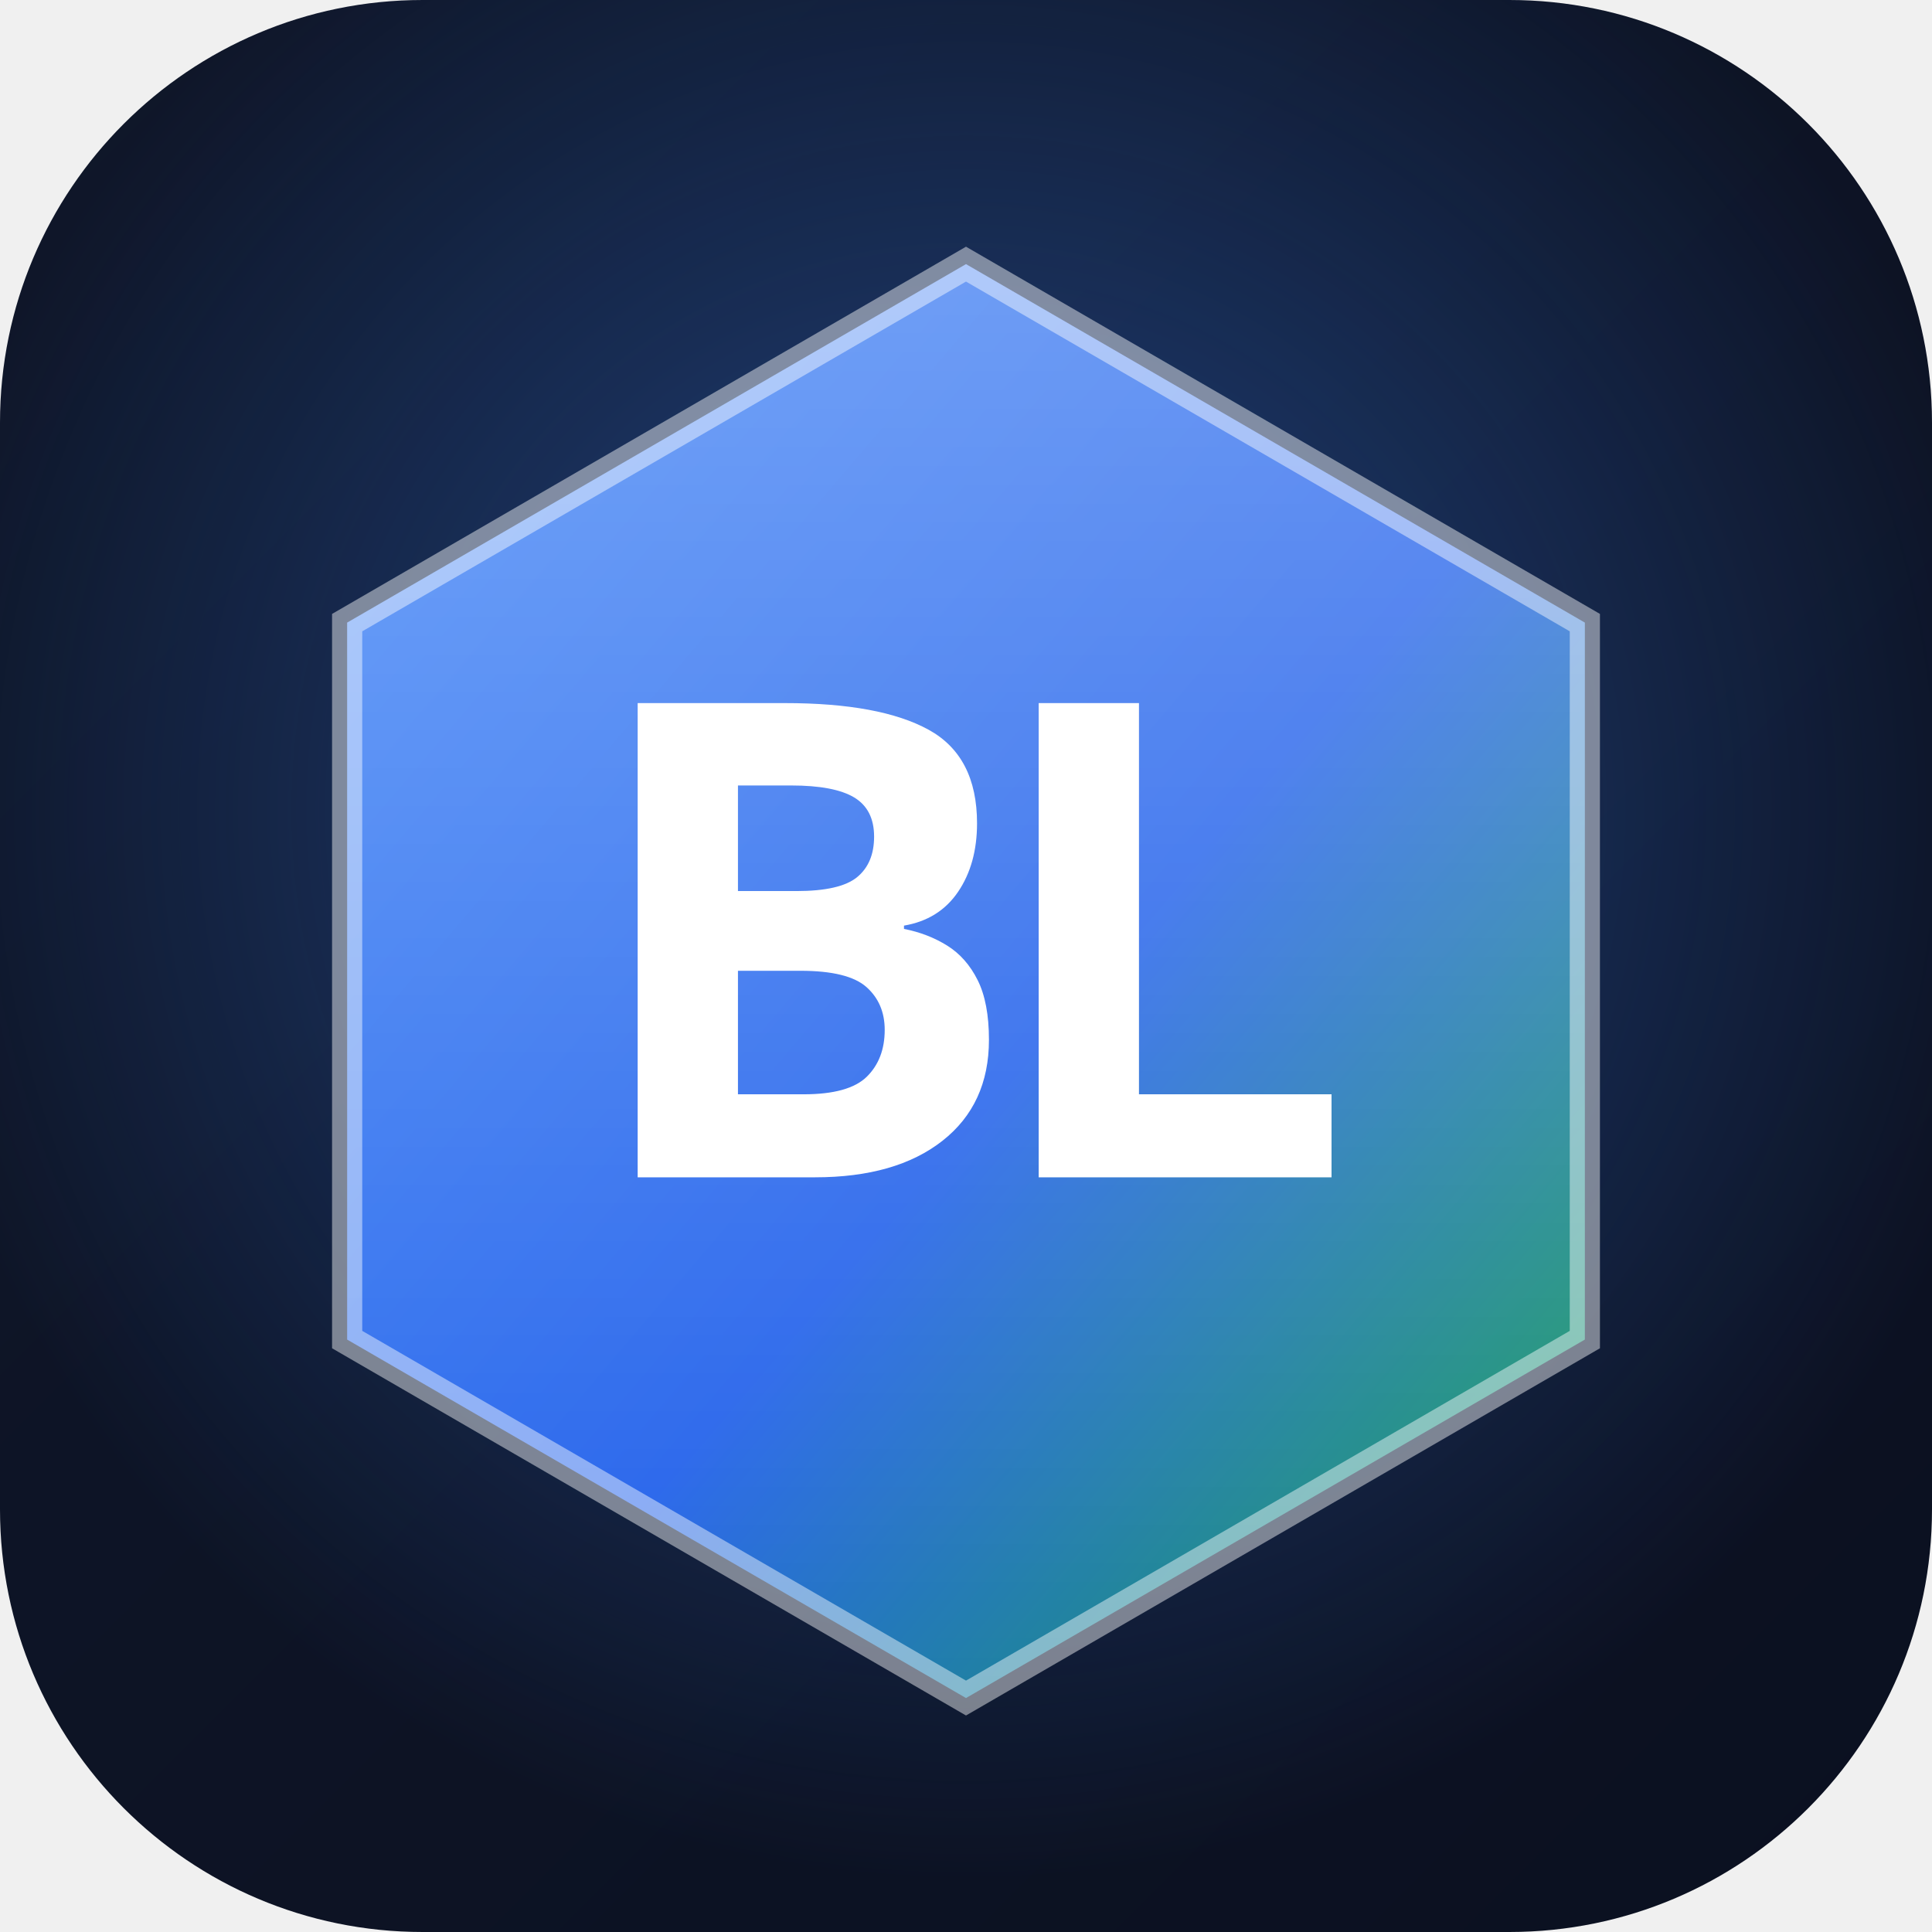
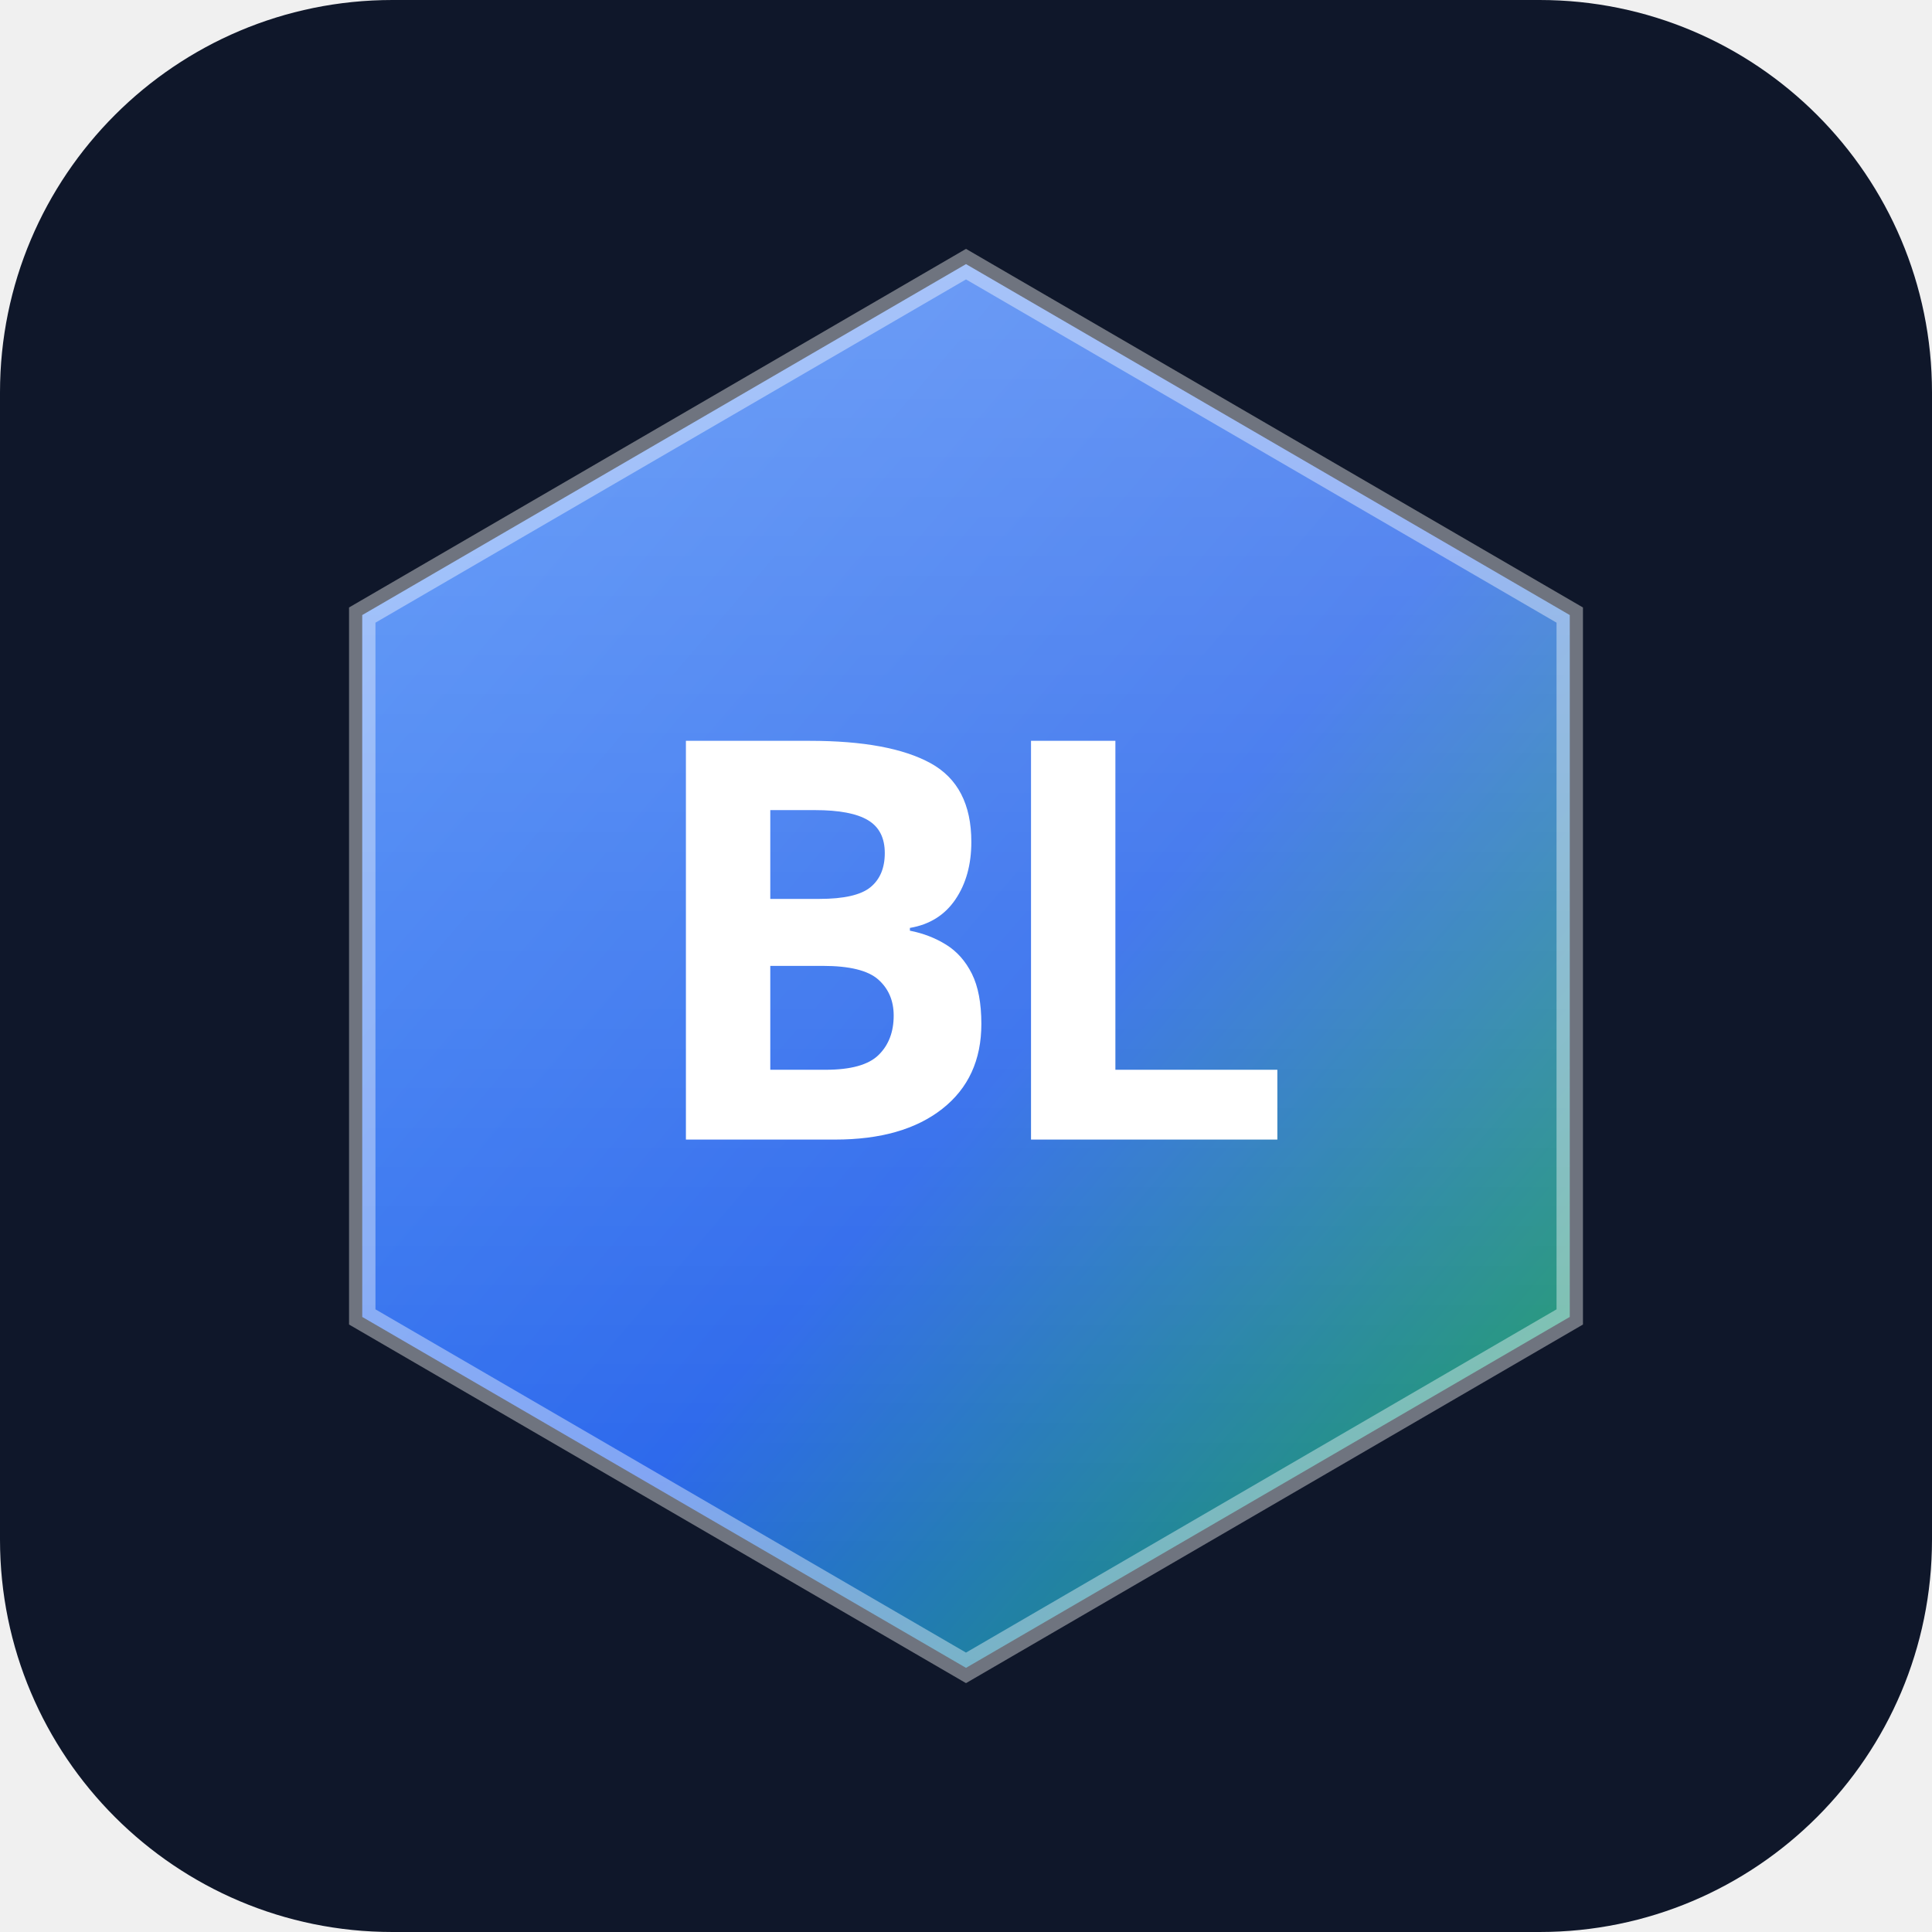
- <svg xmlns="http://www.w3.org/2000/svg" viewBox="0 0 512 512" width="512" height="512" role="img" aria-label="PT. Bioli Lestari">
+ <svg xmlns="http://www.w3.org/2000/svg" viewBox="0 0 512 512">
  <defs>
-     <linearGradient id="bg" x1="0" y1="0" x2="1" y2="1">
-       <stop offset="0" stop-color="#0f172a" />
-       <stop offset="1" stop-color="#0b1020" />
-     </linearGradient>
-     <linearGradient id="hex" x1="0" y1="0" x2="1" y2="1">
+     <linearGradient id="g" x1="0" y1="0" x2="1" y2="1">
      <stop offset="0" stop-color="#3b82f6" />
-       <stop offset="0.55" stop-color="#2563eb" />
+       <stop offset=".55" stop-color="#2563eb" />
      <stop offset="1" stop-color="#16a34a" />
    </linearGradient>
-     <linearGradient id="gloss" x1="0" y1="0" x2="0" y2="1">
-       <stop offset="0" stop-color="rgba(255,255,255,.30)" />
+     <linearGradient id="g2" x1="0" y1="0" x2="0" y2="1">
+       <stop offset="0" stop-color="rgba(255,255,255,.28)" />
      <stop offset="1" stop-color="rgba(255,255,255,0)" />
    </linearGradient>
-     <radialGradient id="glow" cx="50%" cy="42%" r="55%">
-       <stop offset="0" stop-color="rgba(59,130,246,.45)" />
-       <stop offset="1" stop-color="rgba(59,130,246,0)" />
-     </radialGradient>
  </defs>
-   <rect width="512" height="512" rx="112" fill="url(#bg)" />
-   <rect width="512" height="512" rx="112" fill="url(#glow)" />
-   <g transform="translate(0,0)">
-     <path d="M256 70 L420 165 V355 L256 450 L92 355 V165 Z" fill="url(#hex)" />
-     <path d="M256 70 L420 165 V355 L256 450 L92 355 V165 Z" fill="url(#gloss)" />
-     <path d="M256 70 L420 165 V355 L256 450 L92 355 V165 Z" fill="none" stroke="rgba(255,255,255,.45)" stroke-width="8" />
-     <text x="256" y="312" text-anchor="middle" font-family="'Space Grotesk','Segoe UI',sans-serif" font-size="176" font-weight="700" fill="#ffffff" letter-spacing="-12">BL</text>
-   </g>
+   <rect width="512" height="512" rx="104" fill="#0f172a" />
+   <path d="M256 70 L416 163 V349 L256 442 L96 349 V163 Z" fill="url(#g)" />
+   <path d="M256 70 L416 163 V349 L256 442 L96 349 V163 Z" fill="url(#g2)" />
+   <path d="M256 70 L416 163 V349 L256 442 L96 349 V163 Z" fill="none" stroke="rgba(255,255,255,.4)" stroke-width="7" />
+   <text x="256" y="302" text-anchor="middle" font-family="'Space Grotesk',system-ui,sans-serif" font-size="148" font-weight="700" fill="#ffffff" letter-spacing="-8">BL</text>
</svg>
